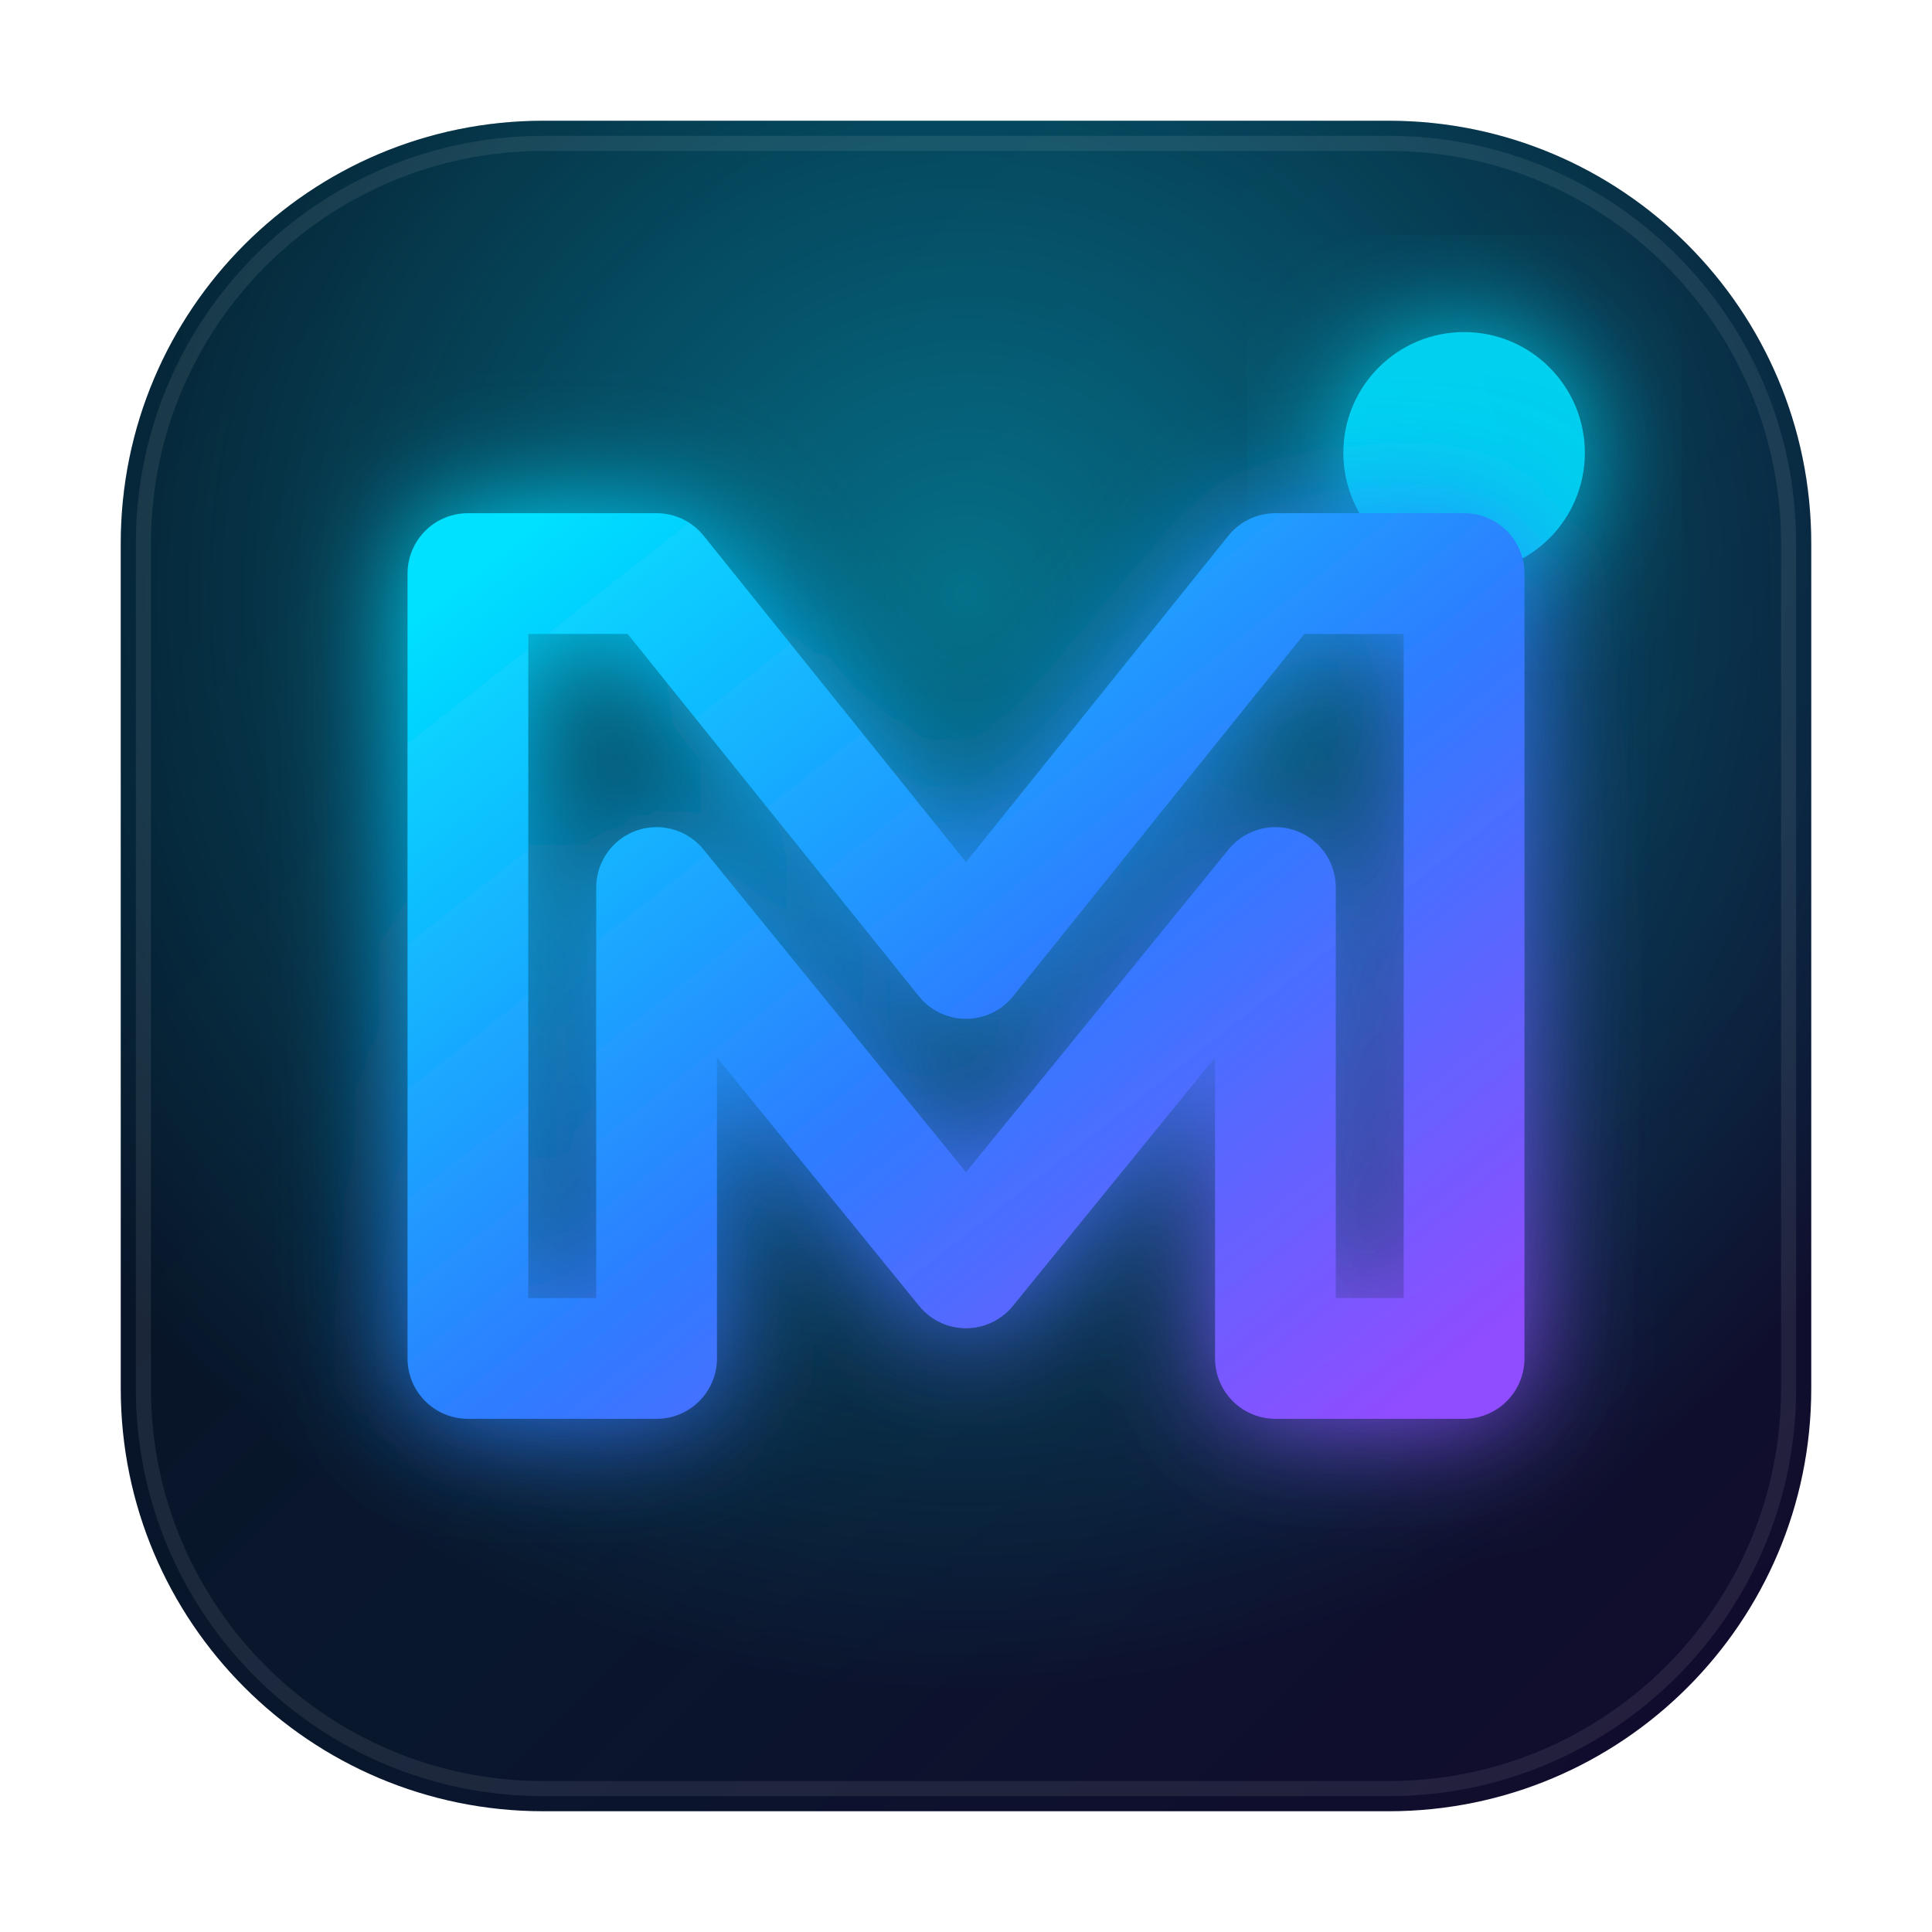
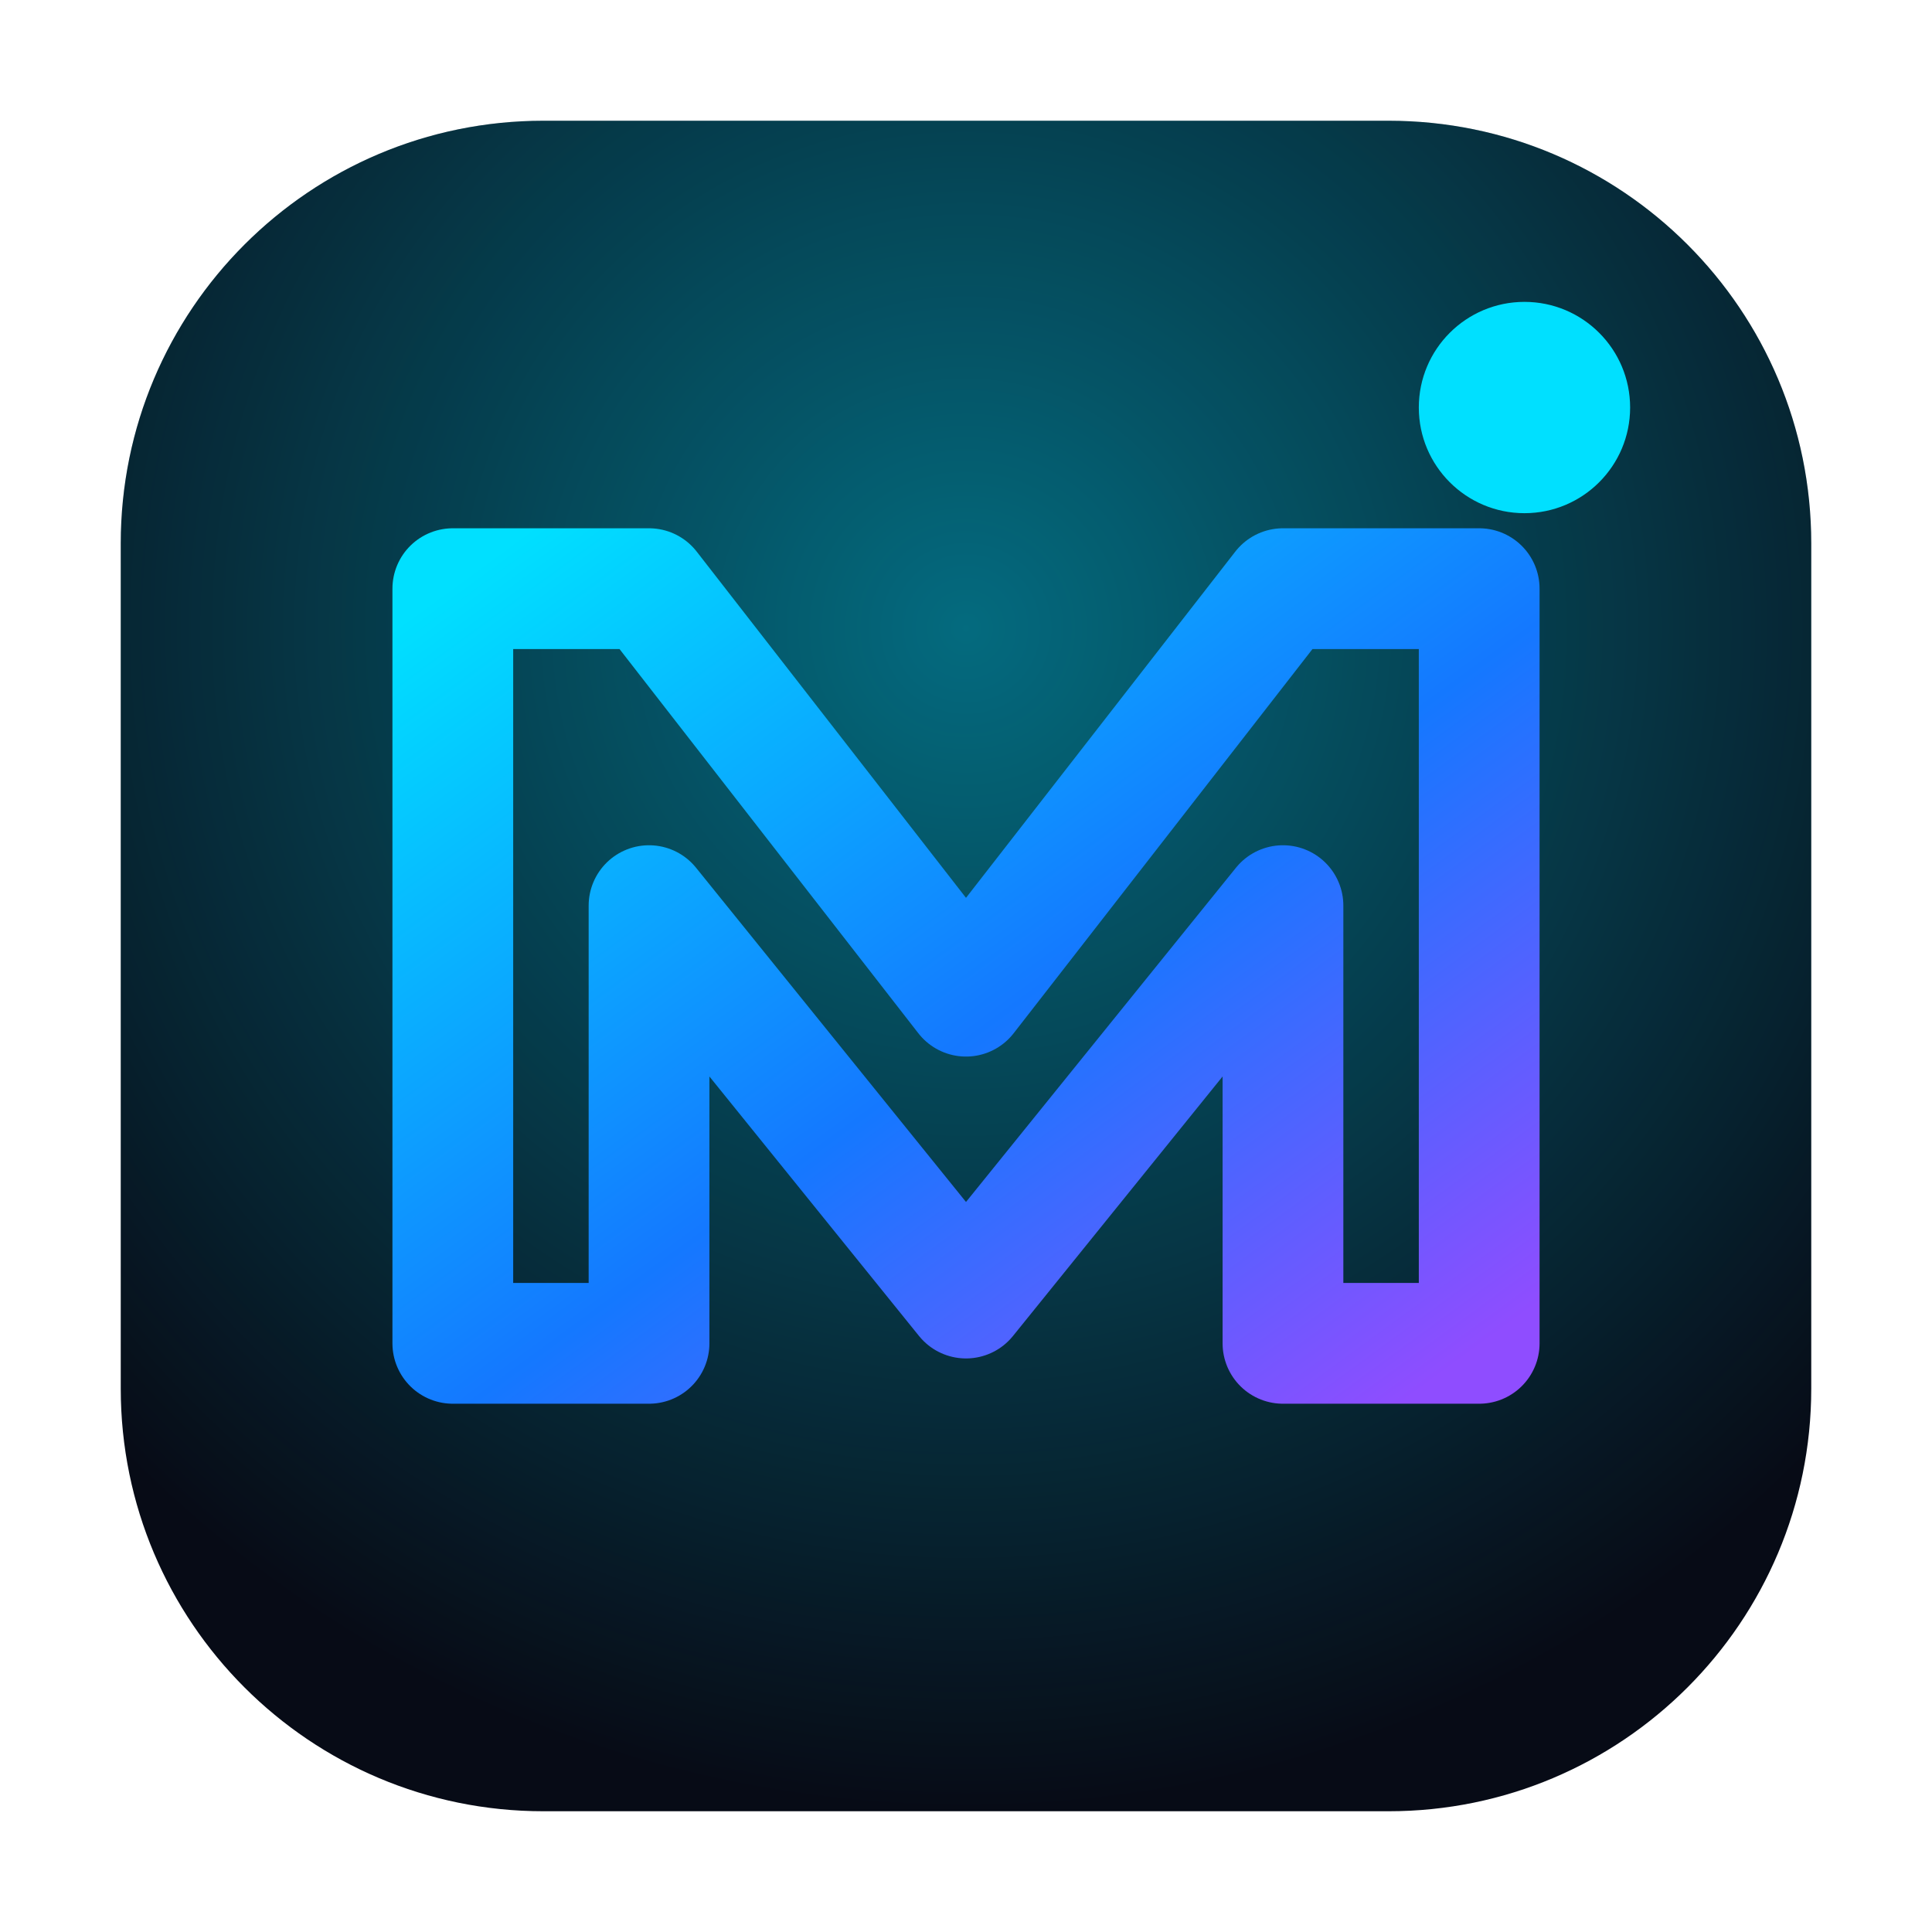
- <svg xmlns="http://www.w3.org/2000/svg" viewBox="0 0 128 128" role="img" aria-label="Motex favicon">
+ <svg xmlns="http://www.w3.org/2000/svg" viewBox="0 0 128 128">
  <defs>
-     <linearGradient id="bg" x1="0" y1="0" x2="1" y2="1">
-       <stop offset="0%" stop-color="#06101f" />
-       <stop offset="55%" stop-color="#09172d" />
-       <stop offset="100%" stop-color="#120a2d" />
+     <linearGradient id="g" x1="0" y1="0" x2="1" y2="1">
+       <stop stop-color="#00E0FF" />
+       <stop offset=".55" stop-color="#1478FF" />
+       <stop offset="1" stop-color="#8F4DFF" />
    </linearGradient>
-     <linearGradient id="line" x1="0" y1="0" x2="1" y2="1">
-       <stop offset="0%" stop-color="#00E0FF" />
-       <stop offset="55%" stop-color="#2F7BFF" />
-       <stop offset="100%" stop-color="#8F4DFF" />
-     </linearGradient>
-     <radialGradient id="glow" cx="50%" cy="28%" r="65%">
-       <stop offset="0%" stop-color="#00E0FF" stop-opacity="0.45" />
-       <stop offset="100%" stop-color="#00E0FF" stop-opacity="0" />
+     <radialGradient id="r" cx="50%" cy="30%" r="70%">
+       <stop stop-color="#00E0FF" stop-opacity=".45" />
+       <stop offset="1" stop-color="#00E0FF" stop-opacity="0" />
    </radialGradient>
-     <filter id="softGlow" x="-40%" y="-40%" width="180%" height="180%">
-       <feGaussianBlur stdDeviation="4" result="blur" />
-       <feMerge>
-         <feMergeNode in="blur" />
-         <feMergeNode in="SourceGraphic" />
-       </feMerge>
-     </filter>
  </defs>
-   <rect x="8" y="8" width="112" height="112" rx="28" fill="url(#bg)" />
-   <rect x="8" y="8" width="112" height="112" rx="28" fill="url(#glow)" />
-   <rect x="9.5" y="9.5" width="109" height="109" rx="26.5" fill="none" stroke="rgba(255,255,255,0.08)" />
-   <circle cx="97" cy="30" r="8" fill="#00E0FF" opacity="0.9" filter="url(#softGlow)" />
-   <path d="M31 90V38h12.5l20.5 25.5L84.5 38H97v52H84.5V58.8L64 84 43.5 58.8V90H31z" fill="none" stroke="url(#line)" stroke-width="8" stroke-linejoin="round" stroke-linecap="round" filter="url(#softGlow)" />
+   <rect x="8" y="8" width="112" height="112" rx="28" fill="#070B16" />
+   <rect x="8" y="8" width="112" height="112" rx="28" fill="url(#r)" />
+   <path d="M30 89V39h13l21 27 21-27h13v50H85V60L64 86 43 60v29H30Z" fill="none" stroke="url(#g)" stroke-width="8" stroke-linejoin="round" />
+   <circle cx="101" cy="27" r="7" fill="#00E0FF" />
</svg>
